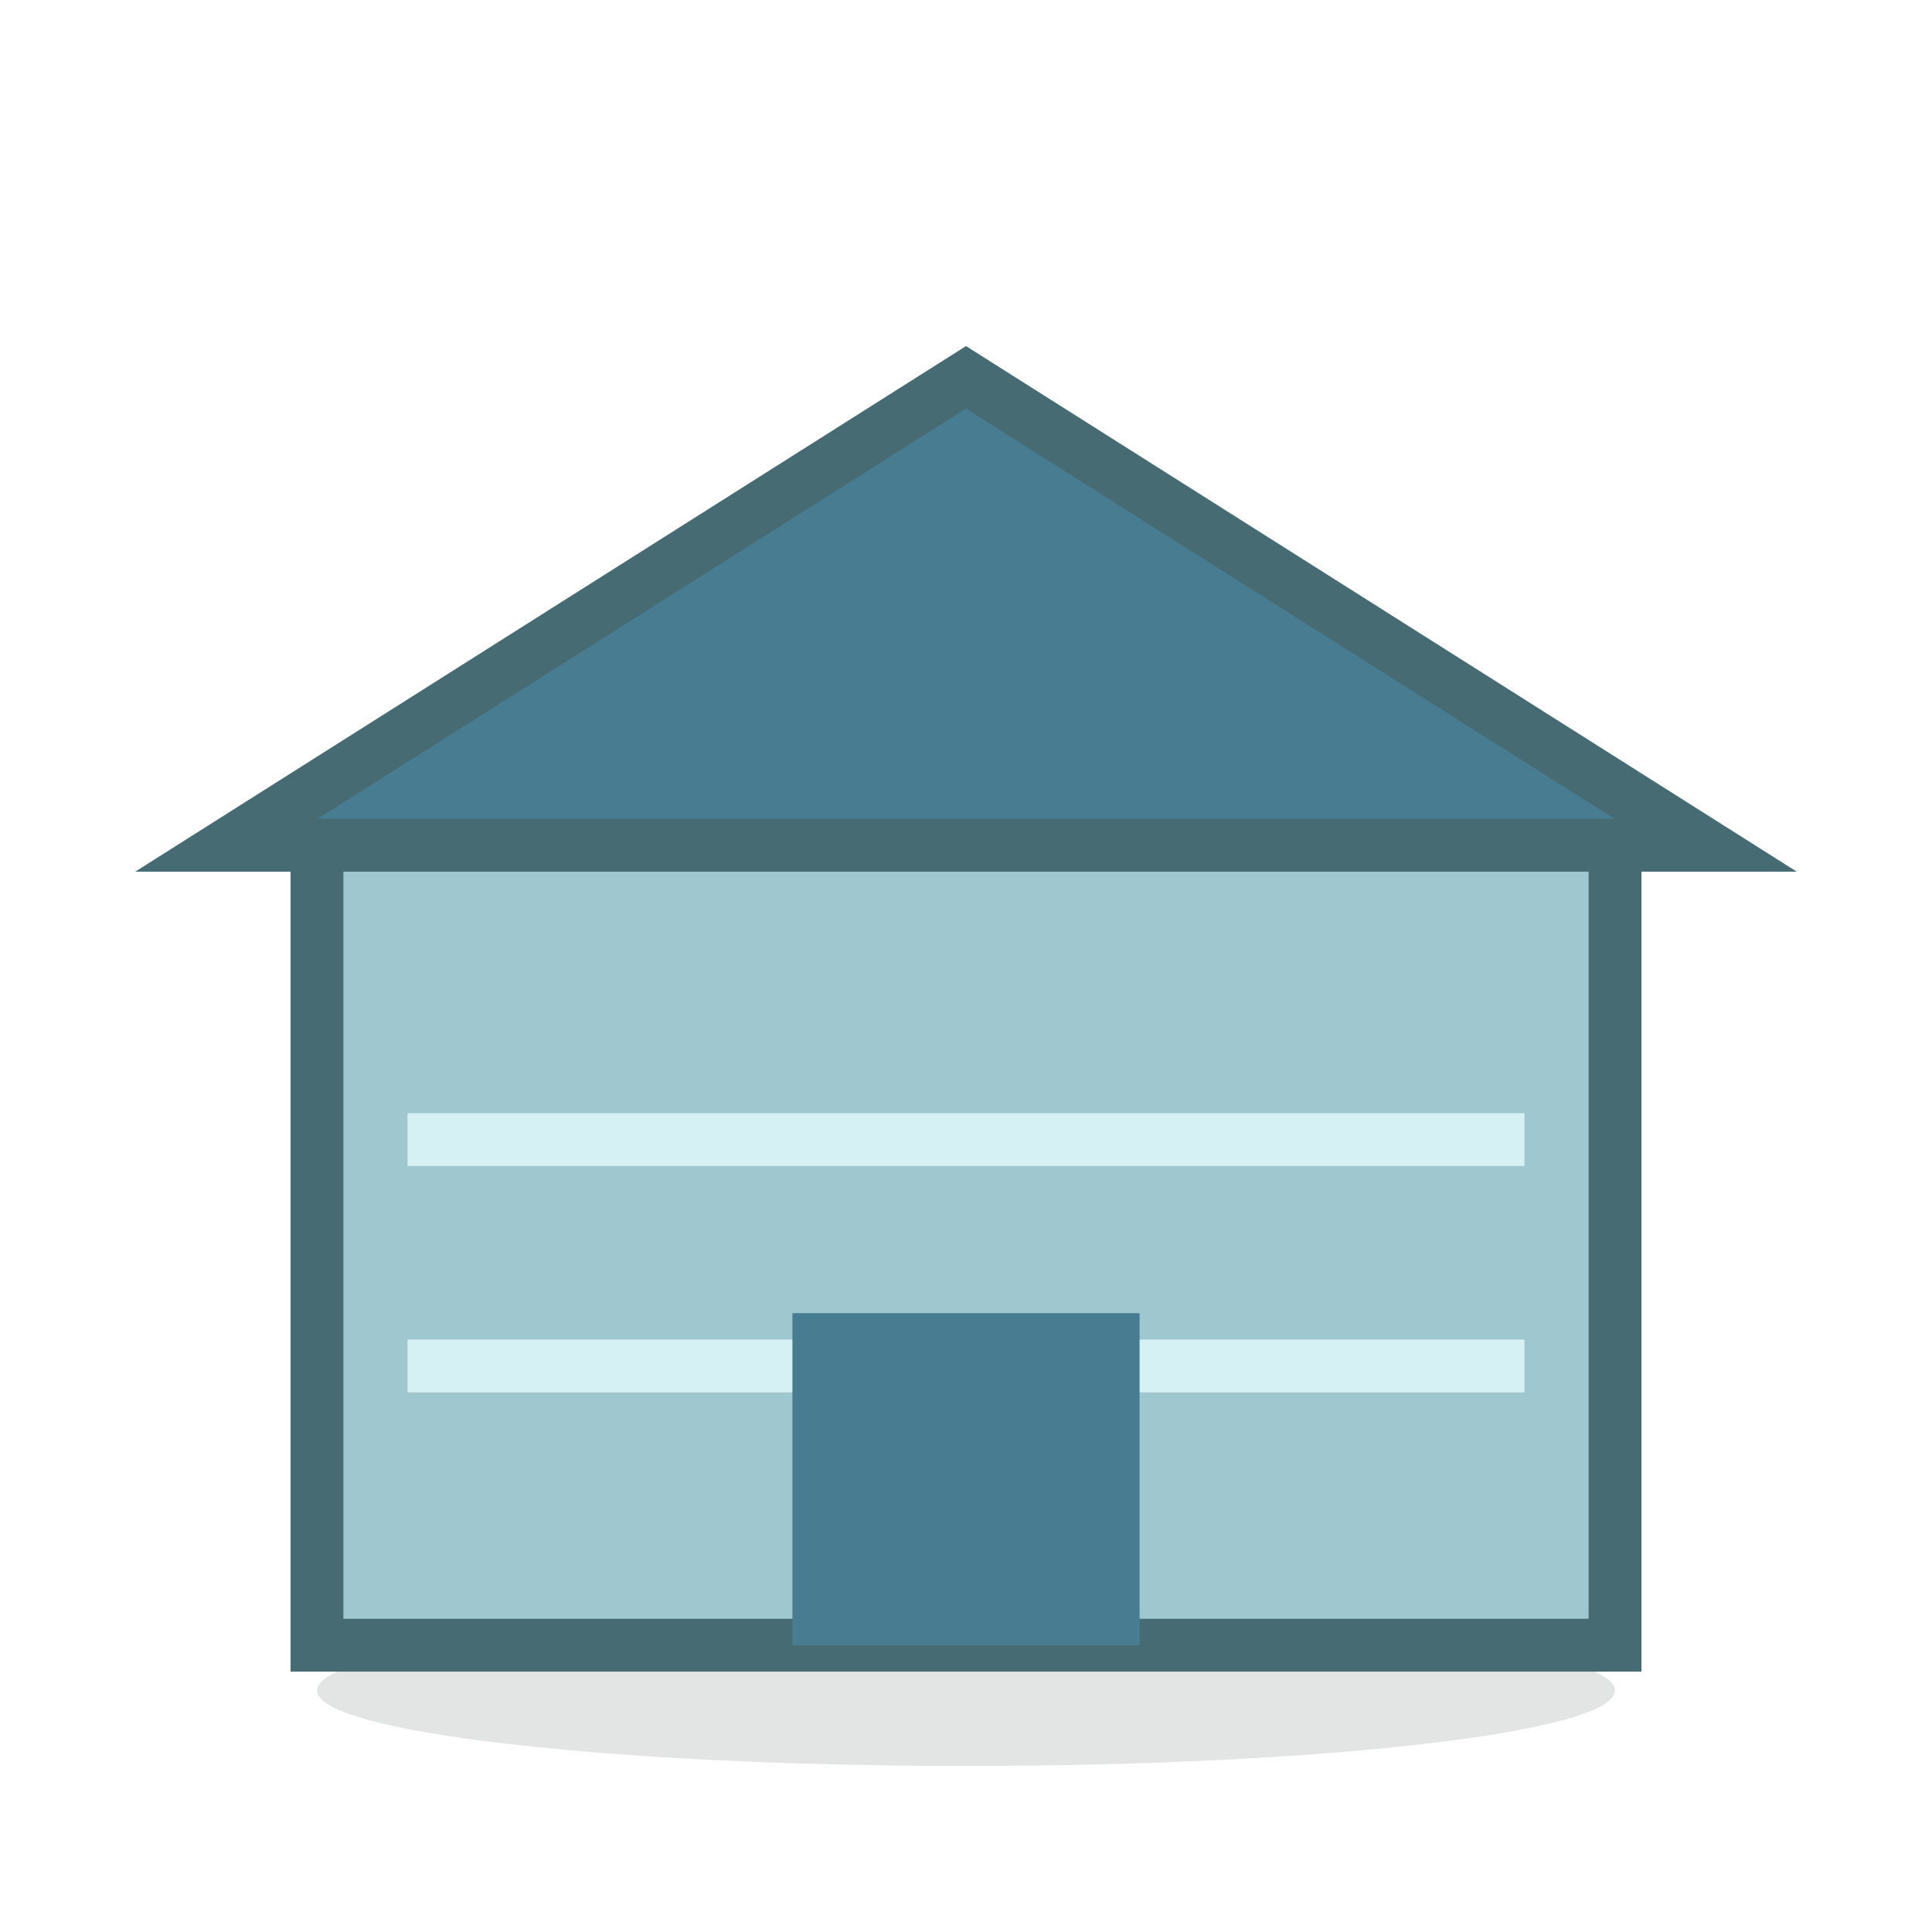
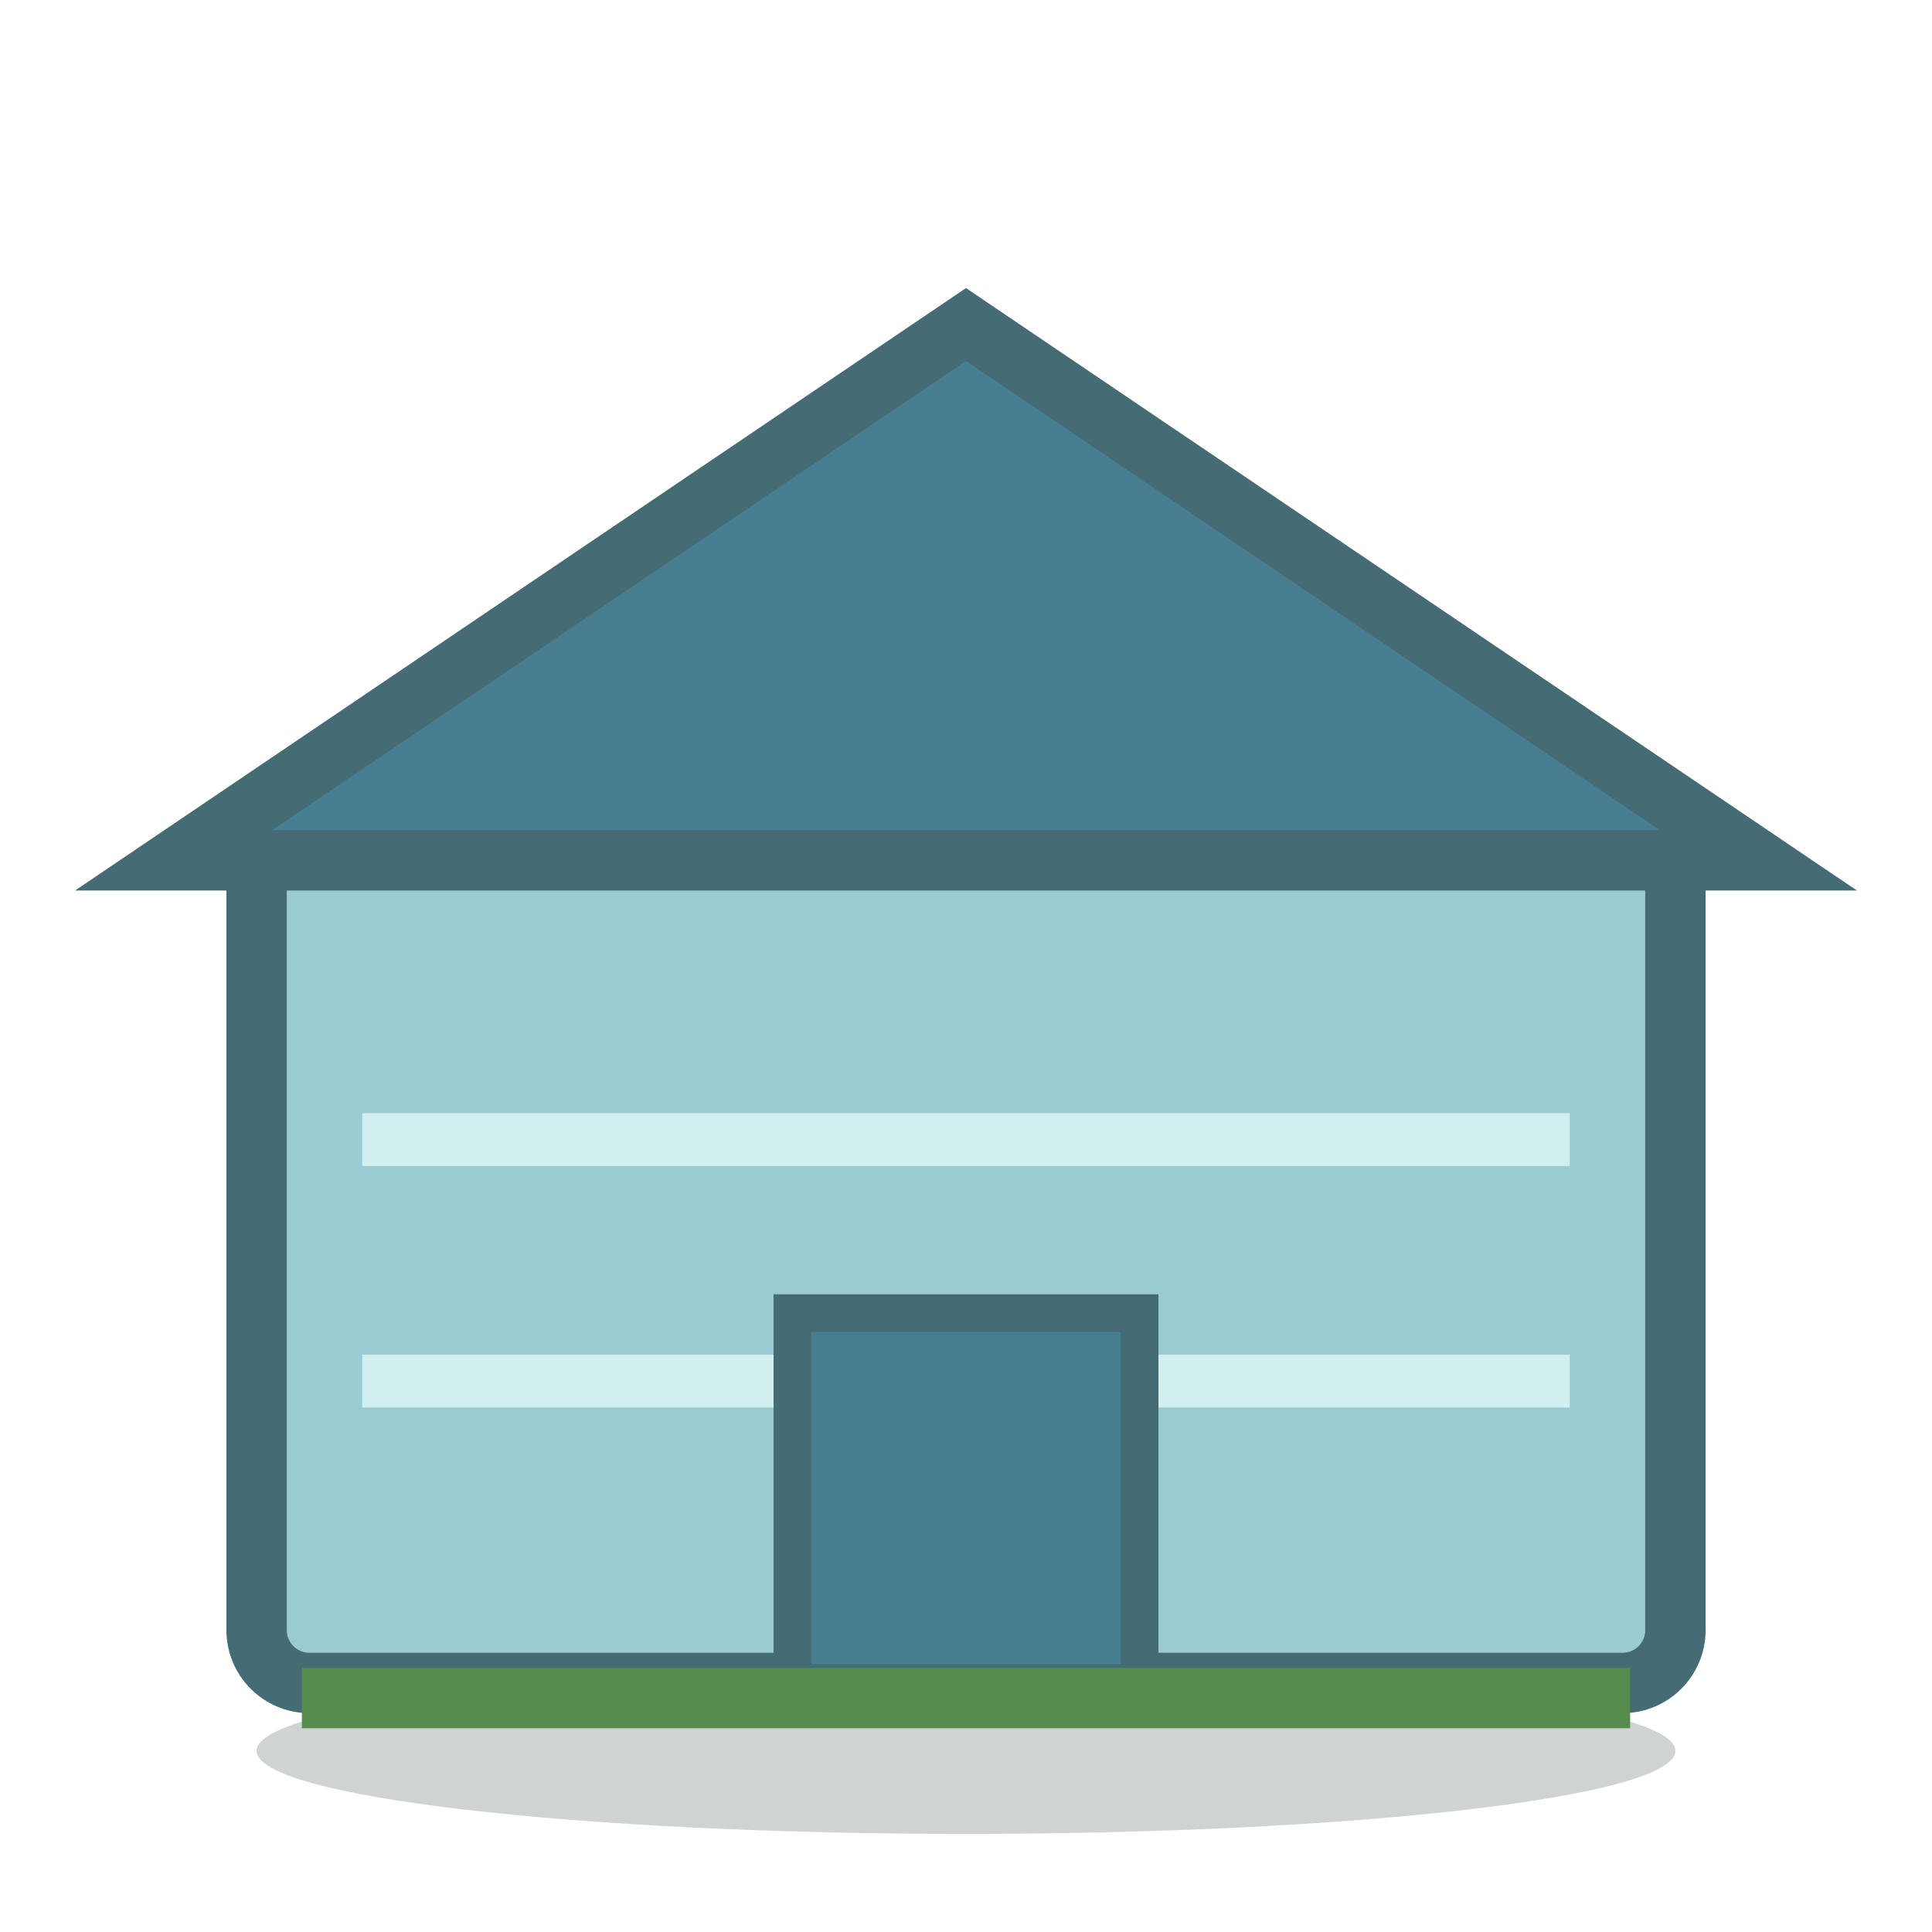
<svg xmlns="http://www.w3.org/2000/svg" width="256" height="256" viewBox="0 0 256 256">
-   <ellipse cx="128" cy="224" rx="86" ry="10" fill="#26382c" opacity=".13" />
-   <rect x="42" y="110" width="172" height="108" fill="#9ec7cf" stroke="#466b73" stroke-width="7" />
-   <path d="M30 112l98-62 98 62Z" fill="#477c91" stroke="#466b73" stroke-width="7" />
-   <path d="M54 151h148M54 181h148" stroke="#d5f1f4" stroke-width="7" />
-   <rect x="105" y="174" width="46" height="44" fill="#477c91" />
+   <ellipse cx="128" cy="232" rx="94" ry="11" fill="#253c31" opacity=".22" />
+   <rect x="34" y="110" width="188" height="113" rx="7" fill="#9bcbd2" stroke="#456b75" stroke-width="8" />
+   <path d="M23 114L128 43l105 71Z" fill="#477e91" stroke="#456b75" stroke-width="8" />
+   <path d="M48 151h160M48 183h160" stroke="#e0f7f6" stroke-width="7" opacity=".8" />
+   <rect x="105" y="174" width="46" height="49" fill="#477e91" stroke="#456b75" stroke-width="5" />
+   <path d="M40 225h176" stroke="#548d4c" stroke-width="8" />
</svg>
